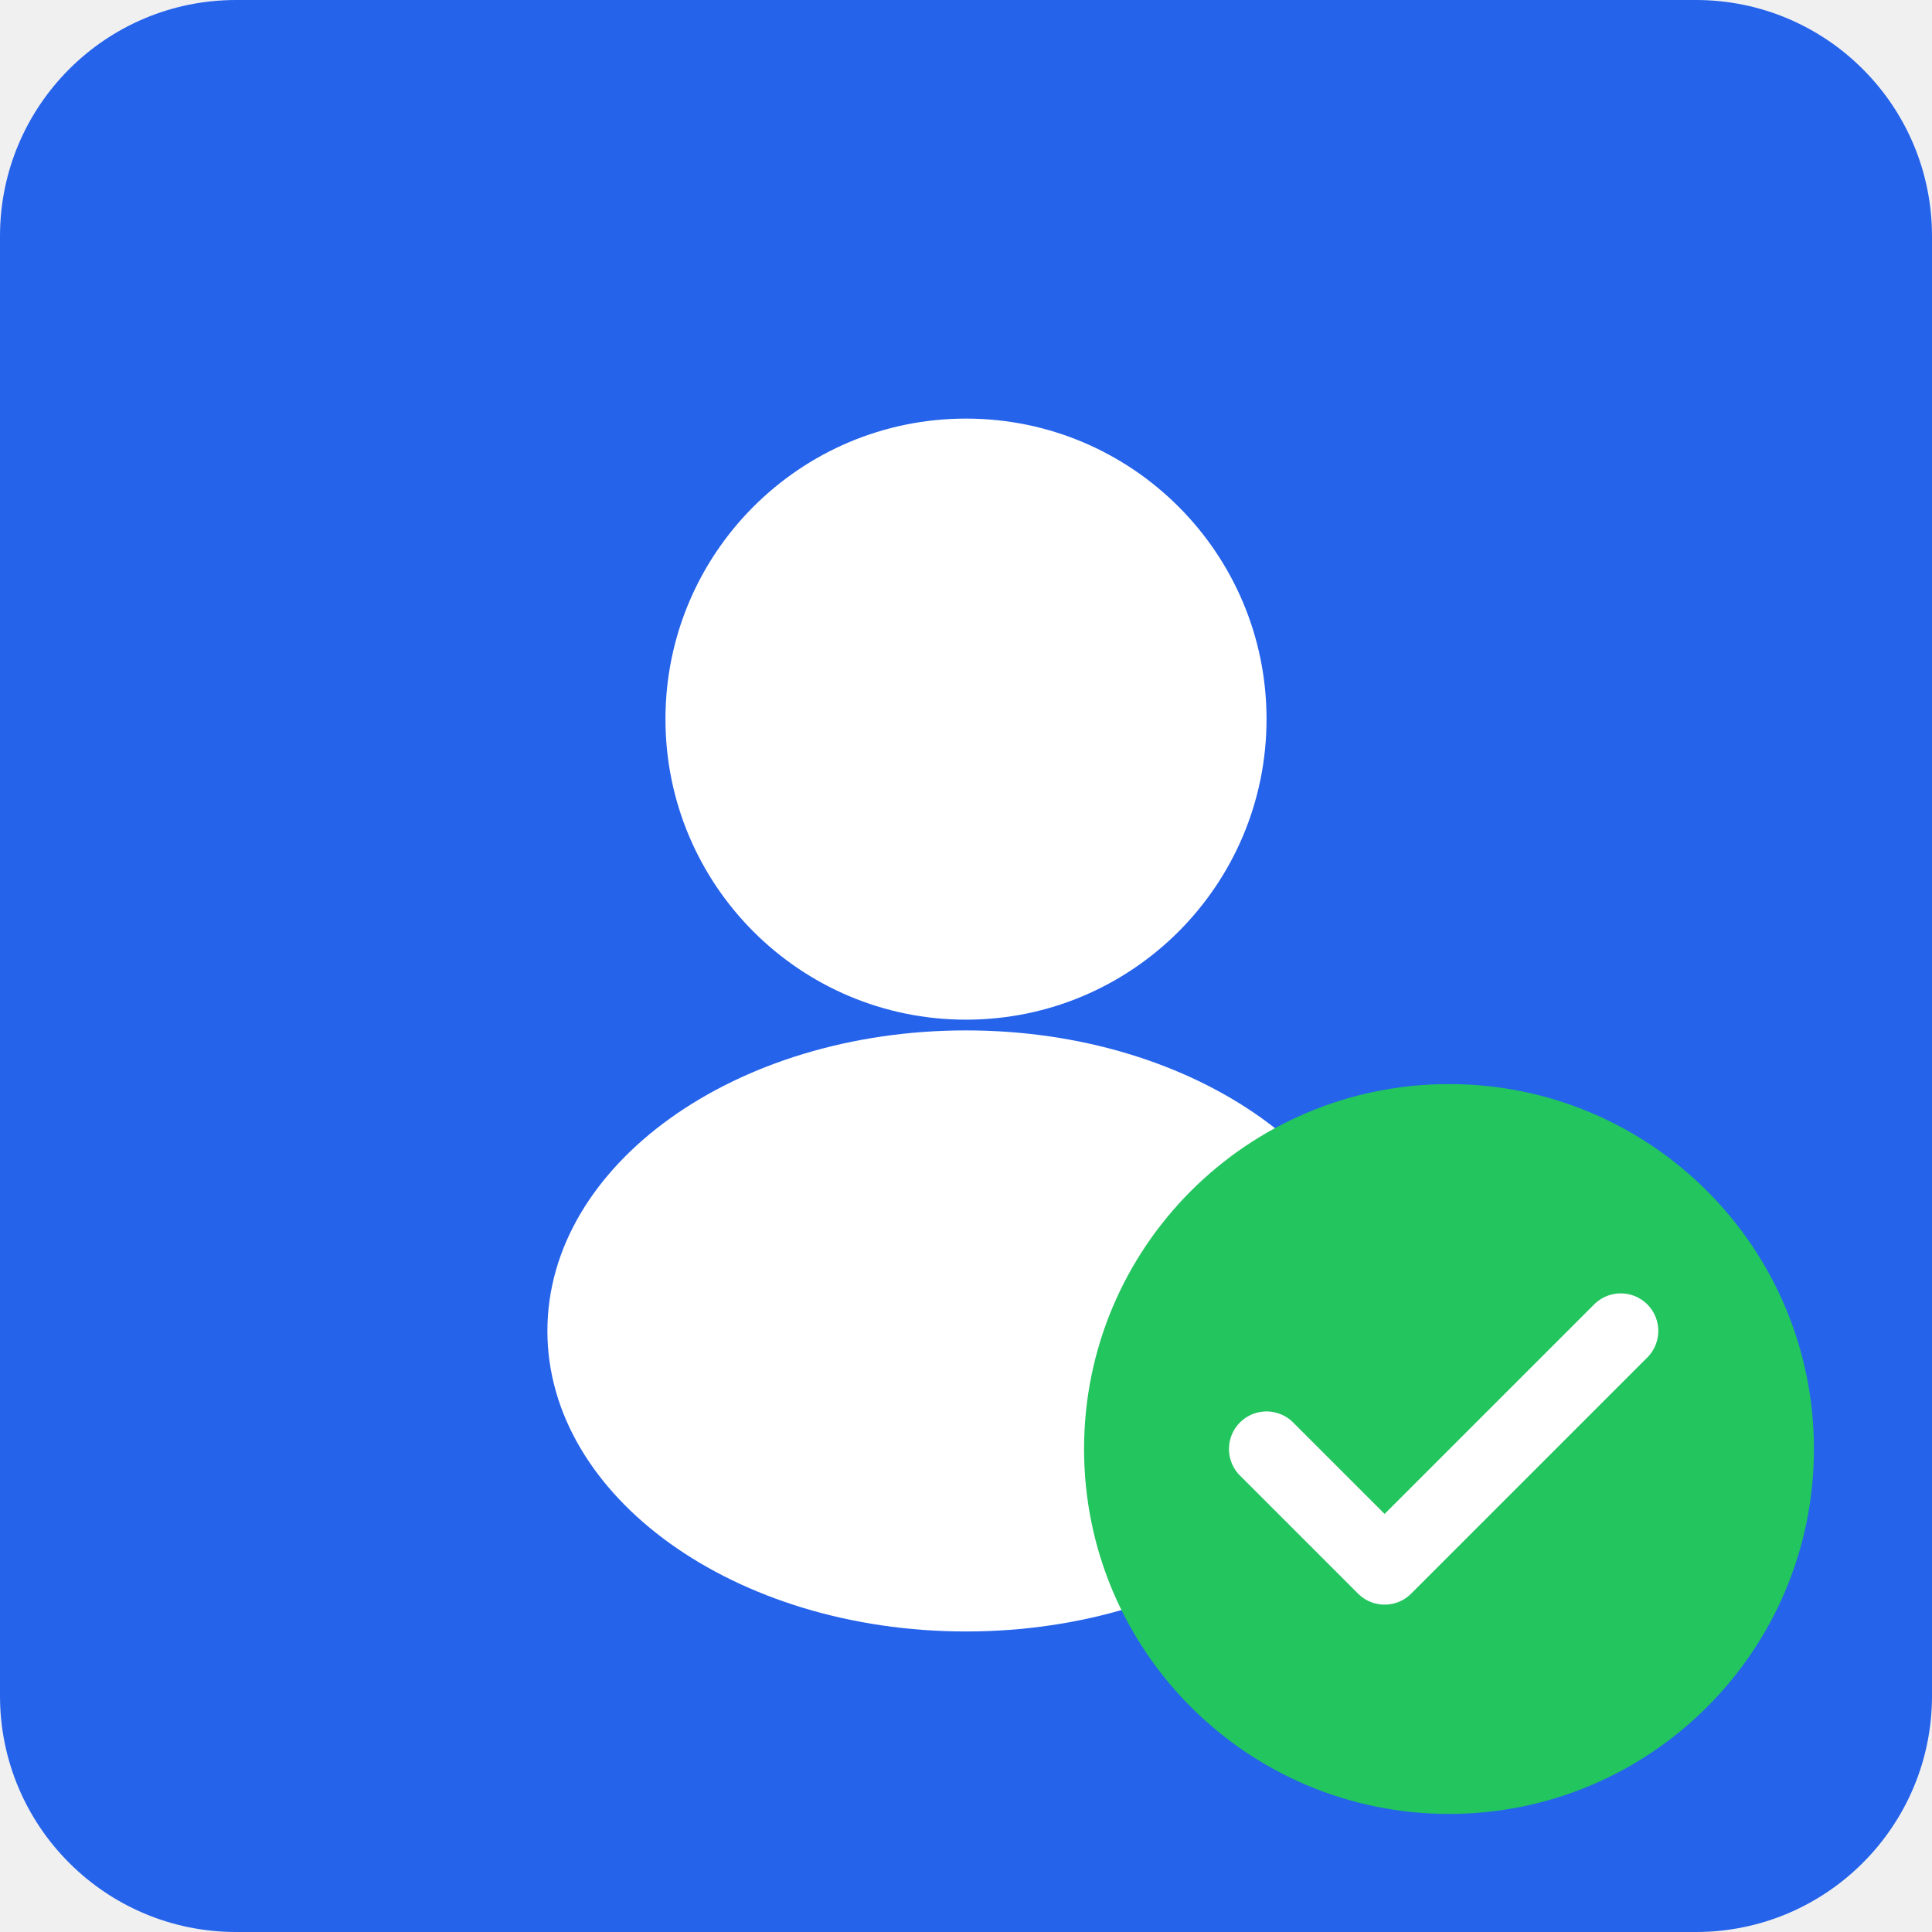
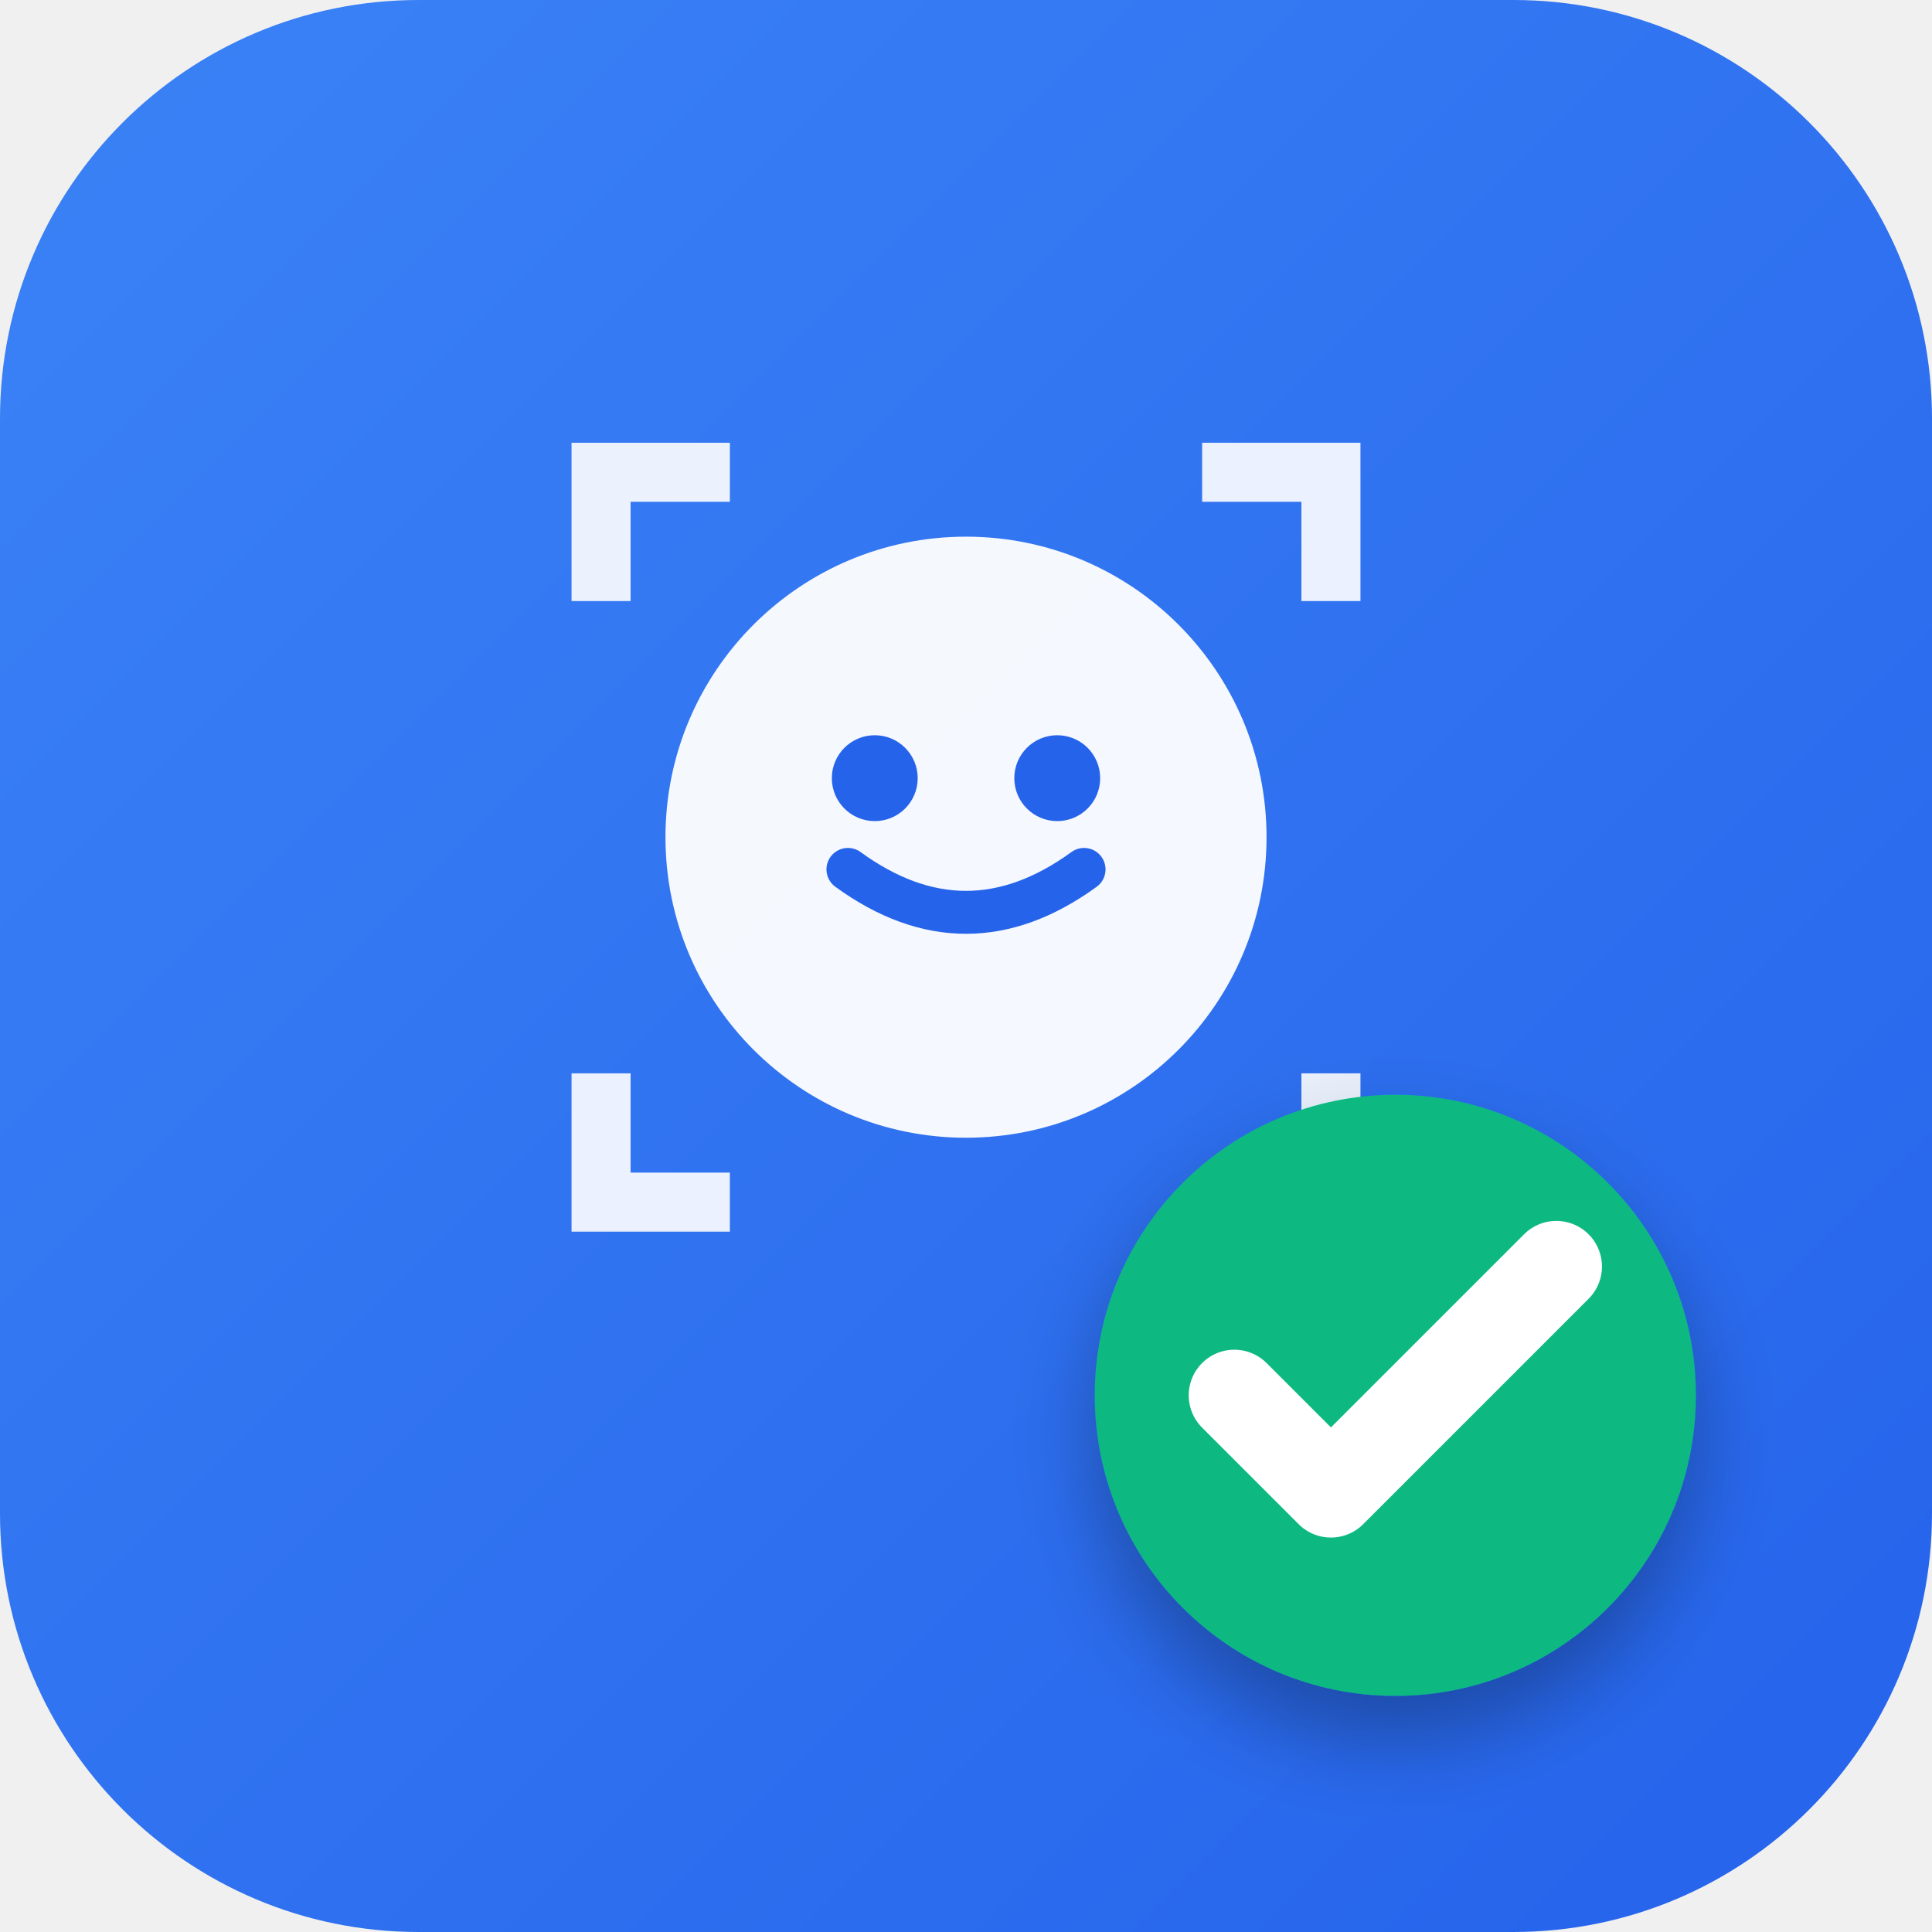
- <svg xmlns="http://www.w3.org/2000/svg" viewBox="0 0 180 180" fill="none">
-   <rect width="180" height="180" rx="22" fill="#2563eb" />
-   <circle cx="90" cy="67" r="28" fill="white" />
-   <ellipse cx="90" cy="124" rx="39" ry="28" fill="white" />
-   <circle cx="135" cy="135" r="34" fill="#22c55e" />
-   <path d="M118 135l11 11 22-22" stroke="white" stroke-width="7" stroke-linecap="round" stroke-linejoin="round" />
+ <svg xmlns="http://www.w3.org/2000/svg" viewBox="0 0 180 180">
+   <defs>
+     <linearGradient id="bgApple" x1="0%" y1="0%" x2="100%" y2="100%">
+       <stop offset="0%" style="stop-color:#3b82f6;stop-opacity:1" />
+       <stop offset="100%" style="stop-color:#2563eb;stop-opacity:1" />
+     </linearGradient>
+     <filter id="shadowApple" x="-50%" y="-50%" width="200%" height="200%">
+       <feGaussianBlur in="SourceAlpha" stdDeviation="4" />
+       <feOffset dx="0" dy="4" result="offsetblur" />
+       <feComponentTransfer>
+         <feFuncA type="linear" slope="0.3" />
+       </feComponentTransfer>
+       <feMerge>
+         <feMergeNode />
+         <feMergeNode in="SourceGraphic" />
+       </feMerge>
+     </filter>
+   </defs>
+   <rect width="180" height="180" rx="39" fill="url(#bgApple)" />
+   <g transform="translate(90, 78)">
+     <circle cx="0" cy="0" r="28" fill="white" opacity="0.95" />
+     <circle cx="-8.5" cy="-5.5" r="4" fill="#2563eb" />
+     <circle cx="8.5" cy="-5.5" r="4" fill="#2563eb" />
+     <path d="M -11 3 Q 0 11 11 3" stroke="#2563eb" stroke-width="4" fill="none" stroke-linecap="round" />
+     <g stroke="white" stroke-width="5.5" fill="none" opacity="0.9">
+       <path d="M -34 -22 L -34 -34 L -22 -34" />
+       <path d="M 22 -34 L 34 -34 L 34 -22" />
+       <path d="M -34 22 L -34 34 L -22 34" />
+       <path d="M 22 34 L 34 34 L 34 22" />
+     </g>
+   </g>
+   <g filter="url(#shadowApple)">
+     <circle cx="130" cy="130" r="28" fill="#10b981" />
+     <path d="M 115 130 L 124 139 L 145 118" stroke="white" stroke-width="8.5" stroke-linecap="round" stroke-linejoin="round" fill="none" />
+   </g>
</svg>
